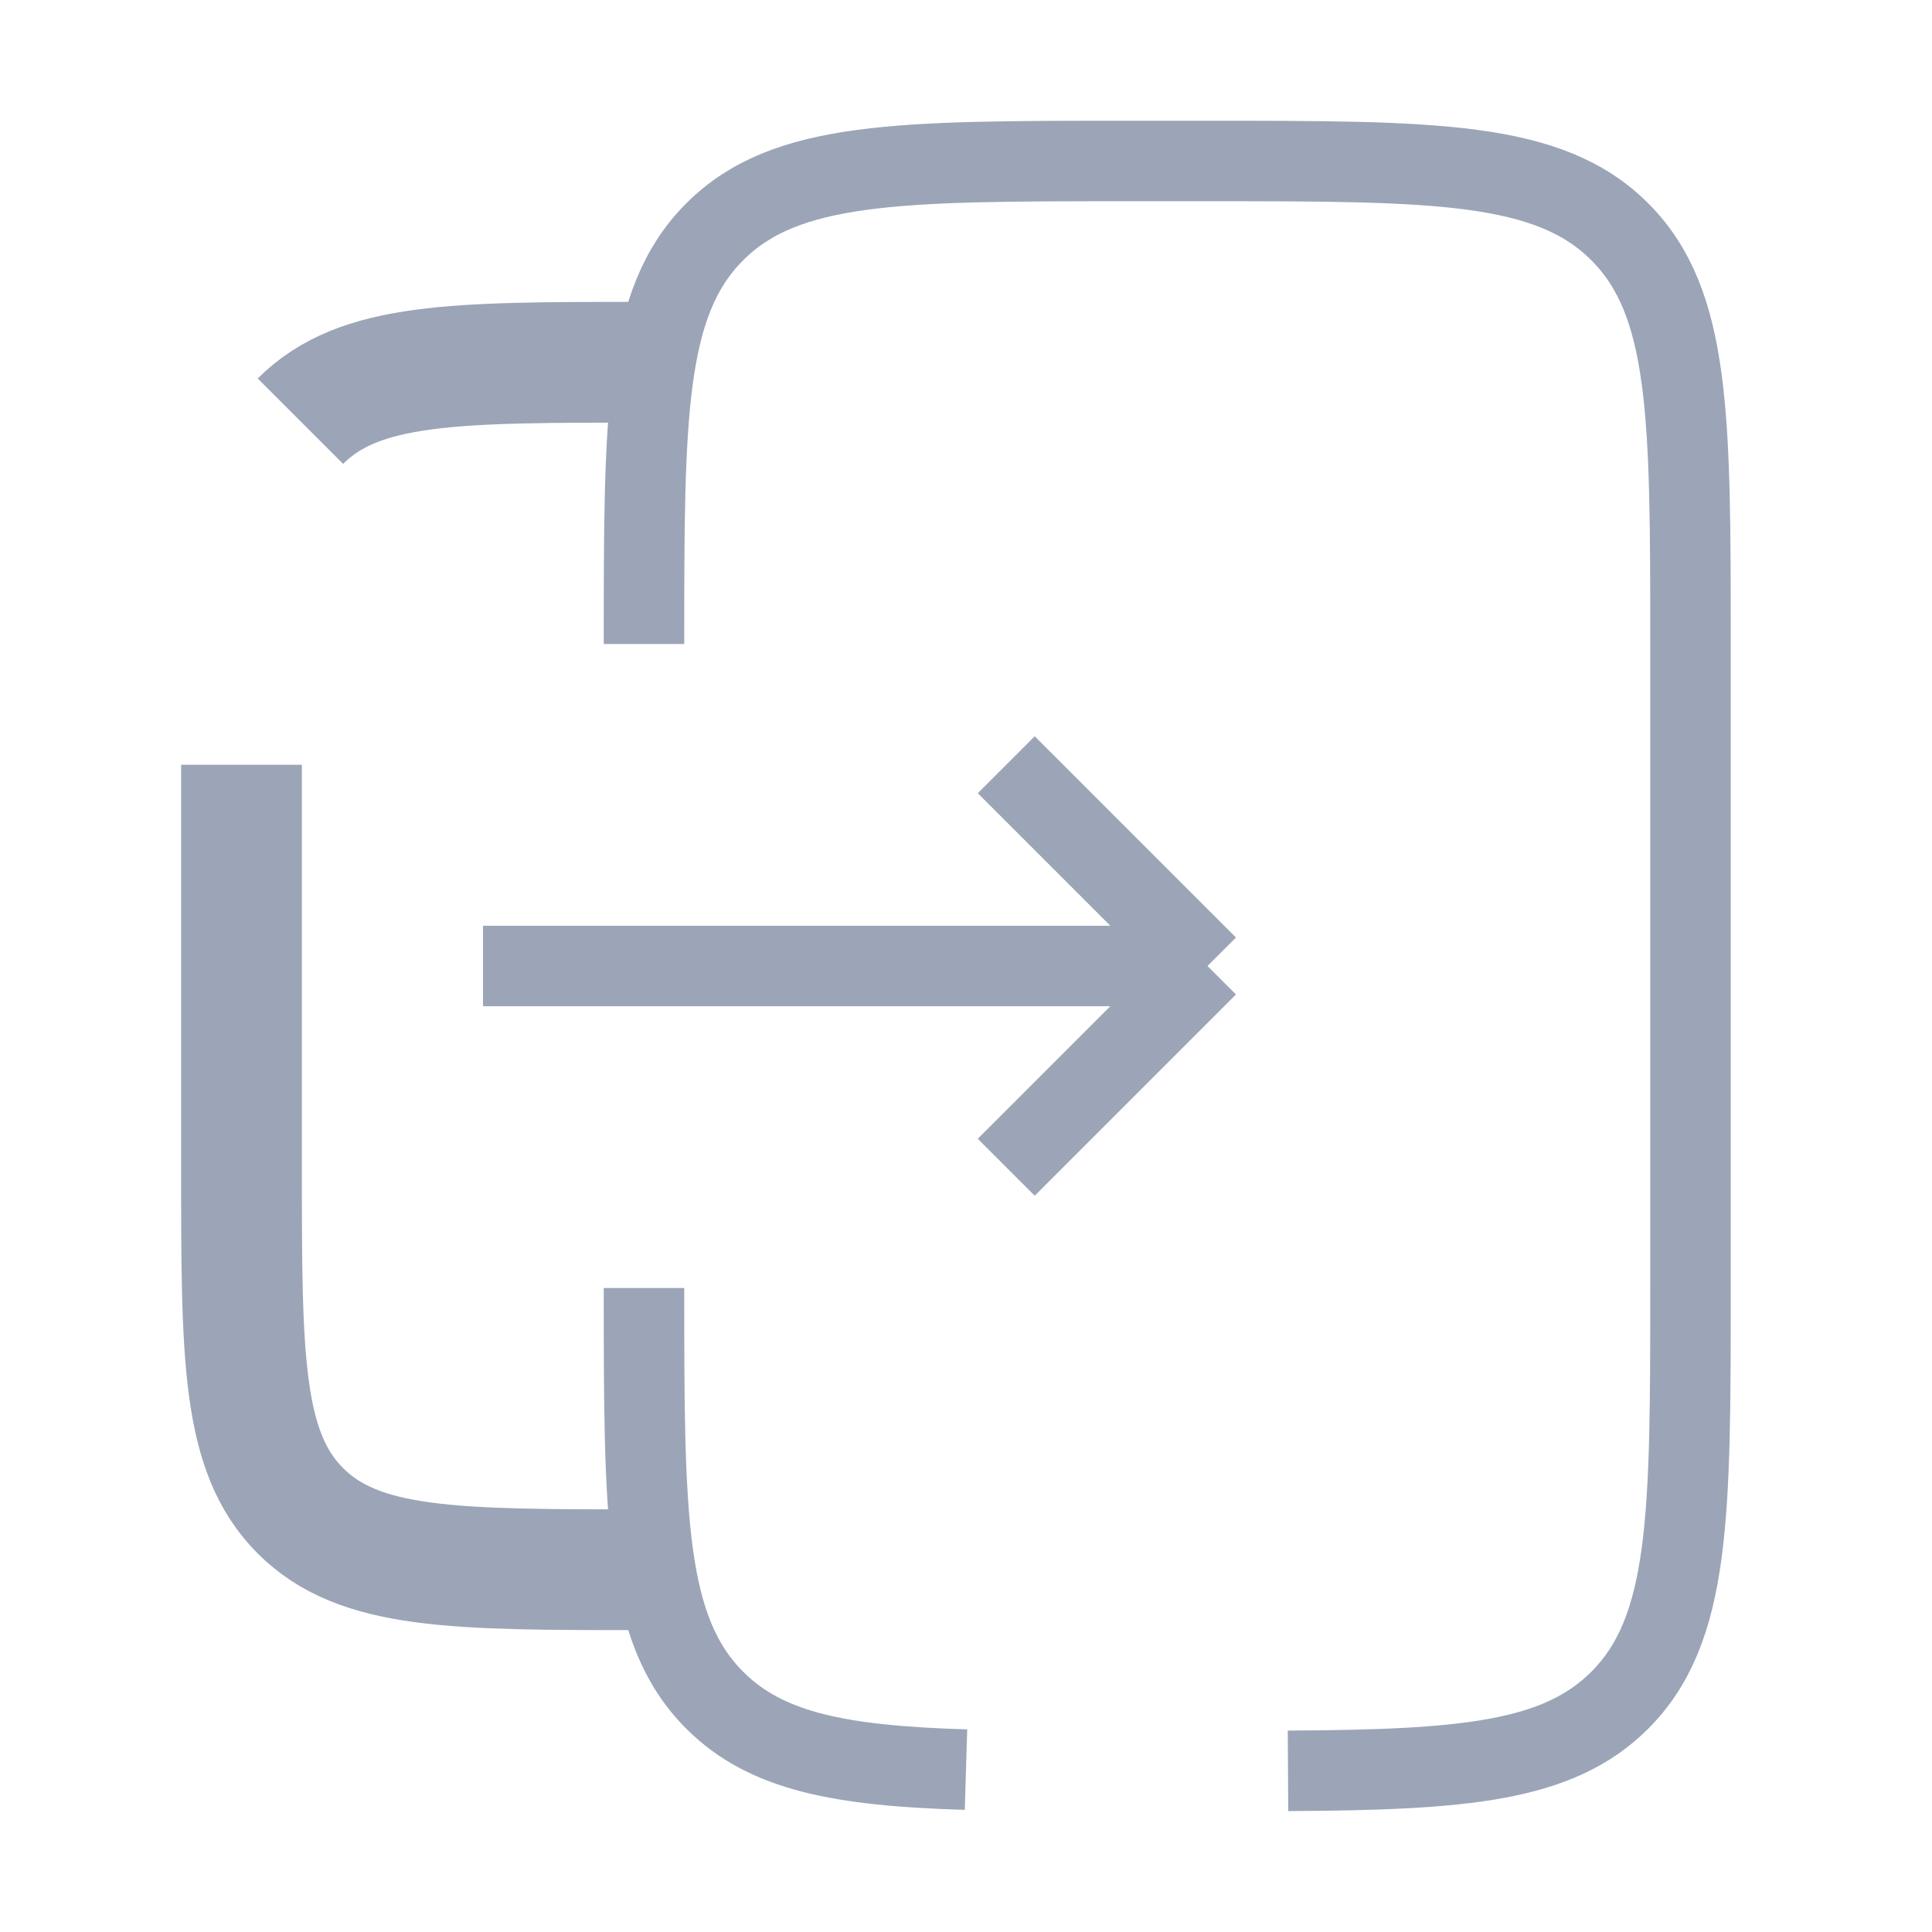
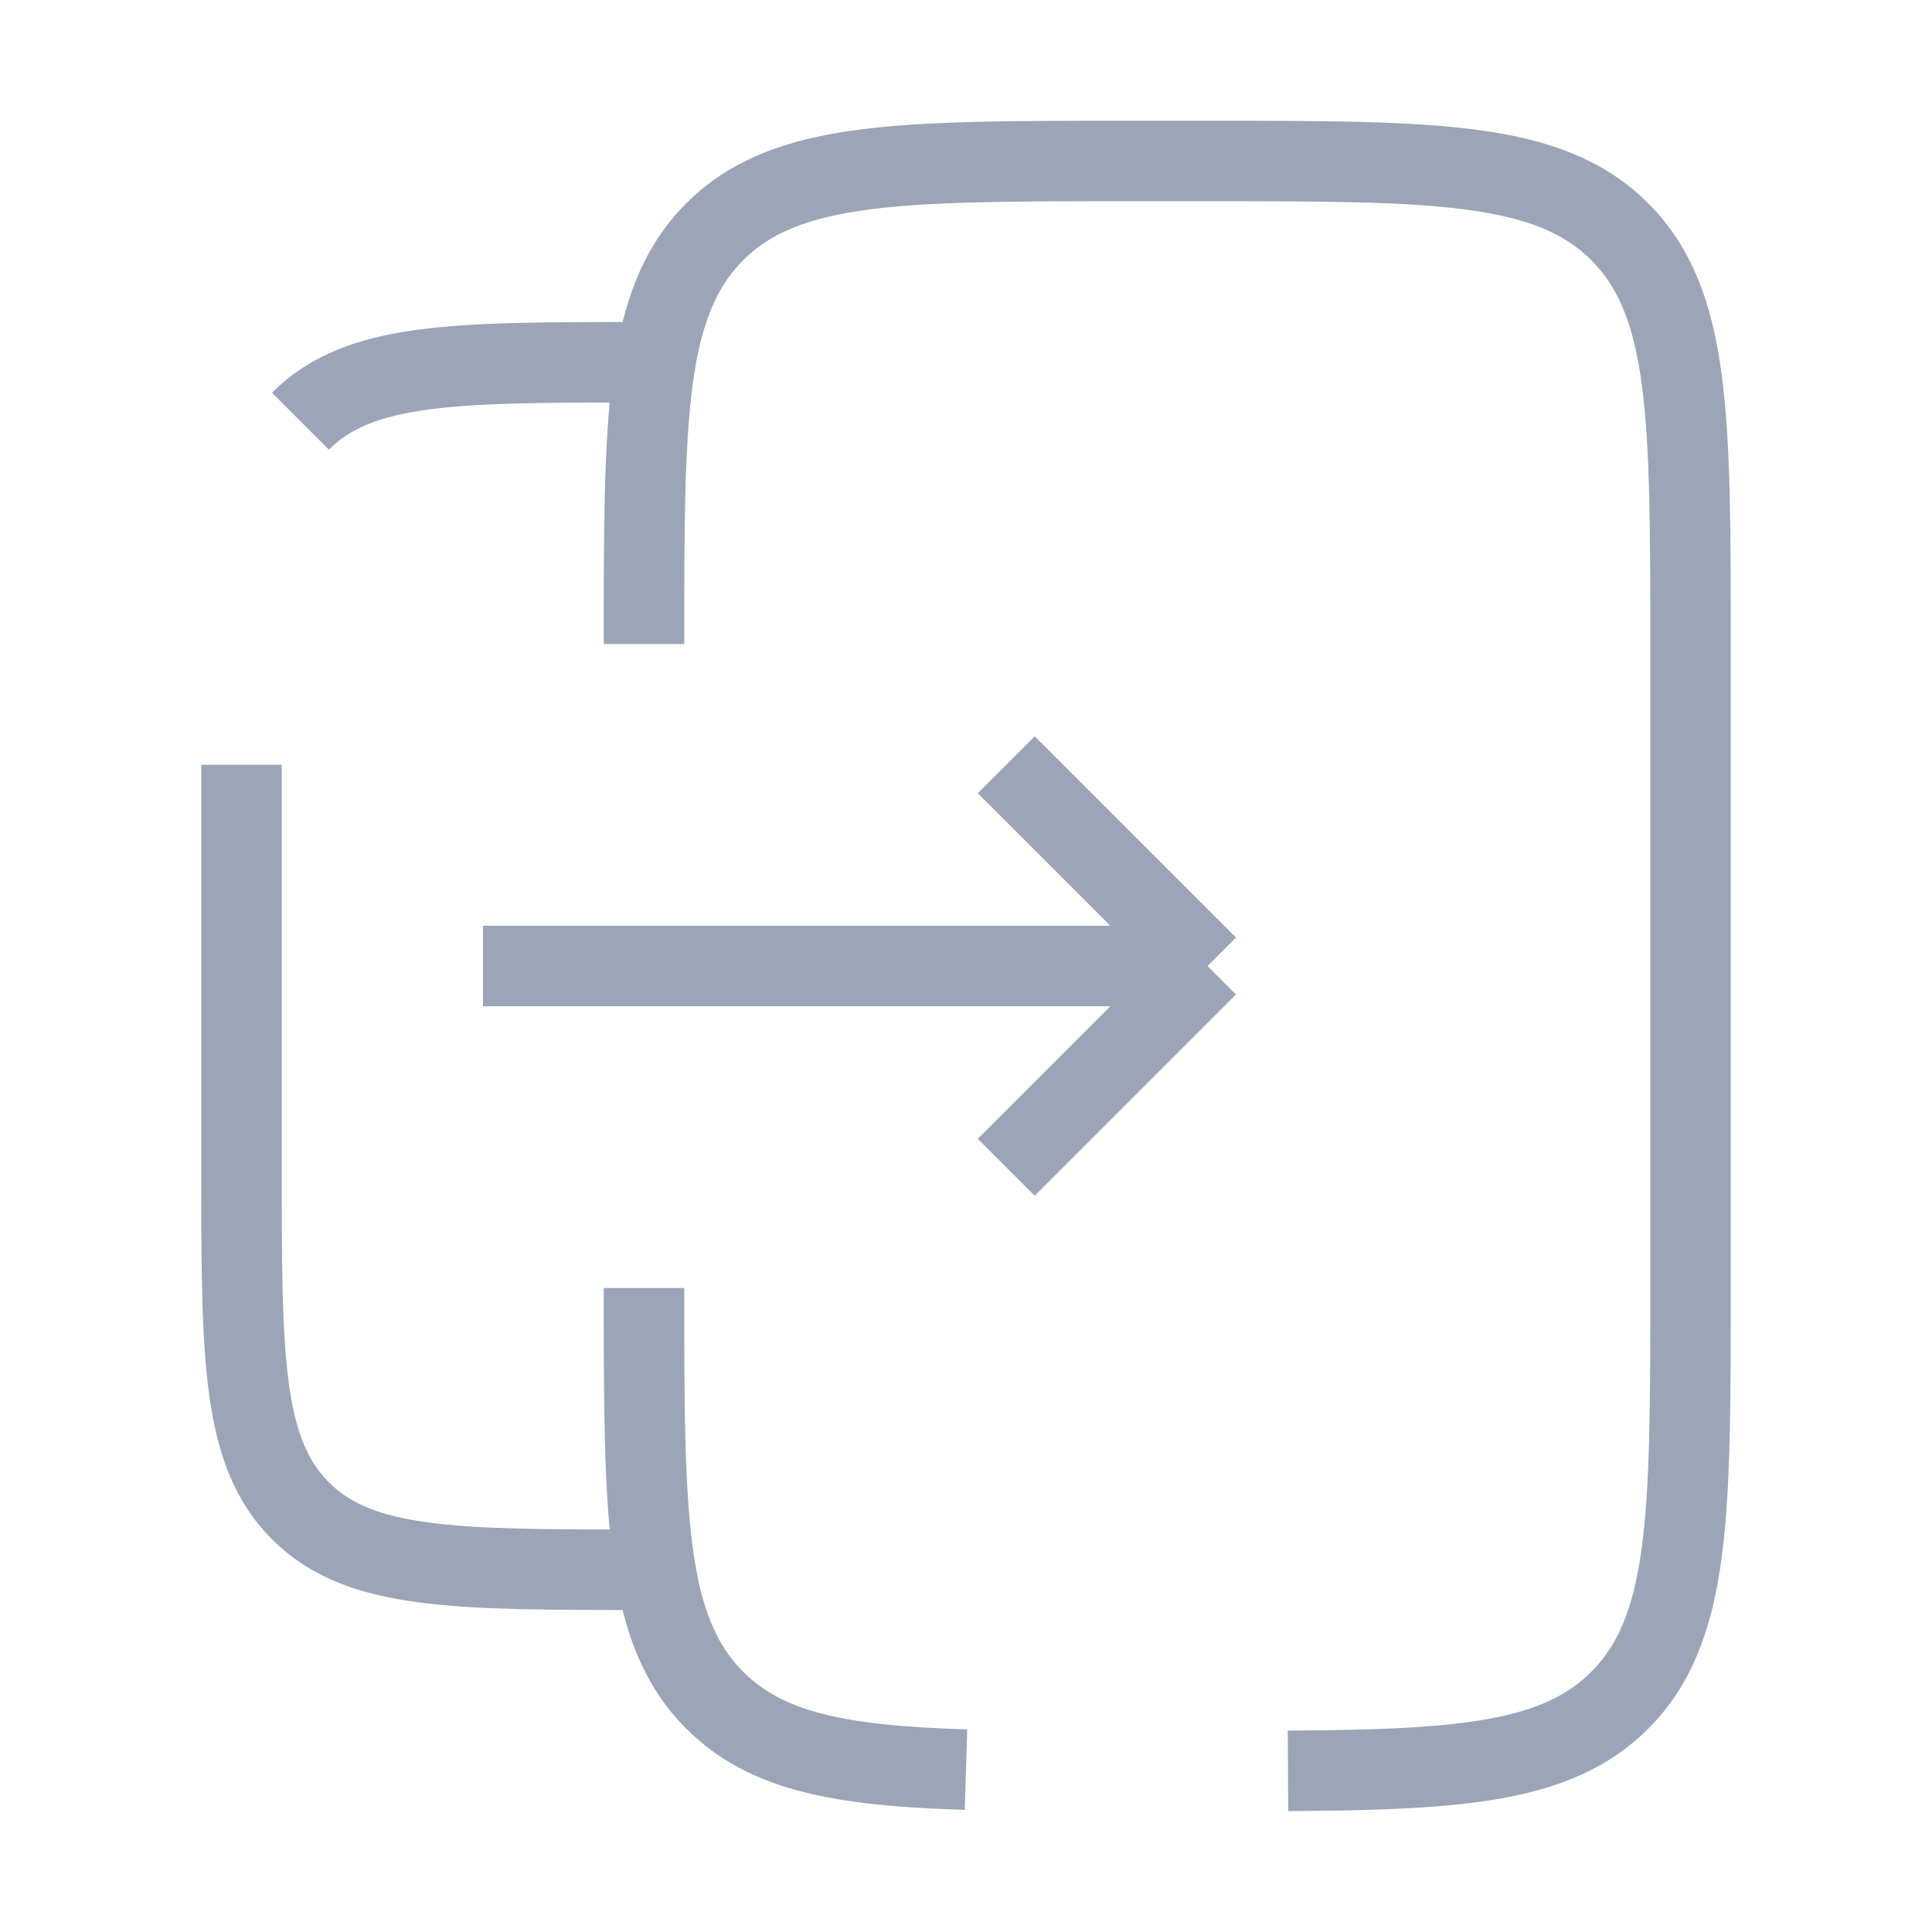
<svg xmlns="http://www.w3.org/2000/svg" width="24" height="24" viewBox="0 0 24 24" fill="none">
  <path d="M8 16C8 18.828 8 20.243 8.879 21.121C9.52 21.763 10.447 21.936 12 21.983M8 8C8 5.172 8 3.757 8.879 2.879C9.757 2 11.172 2 14 2H15C17.828 2 19.243 2 20.121 2.879C21 3.757 21 5.172 21 8V10V14V16C21 18.828 21 20.243 20.121 21.121C19.353 21.89 18.175 21.986 16 21.998" stroke="#9BA5B7" strokeWidth="1.5" strokeLinecap="round" />
-   <path d="M3 9.5V14.5C3 16.857 3 18.035 3.732 18.768C4.464 19.5 5.643 19.5 8 19.5M3.732 5.232C4.464 4.5 5.643 4.5 8 4.5" stroke="#9BA5B7" stroke-width="1.5" strokeLinecap="round" />
+   <path d="M3 9.5V14.5C3 16.857 3 18.035 3.732 18.768C4.464 19.5 5.643 19.5 8 19.5M3.732 5.232C4.464 4.5 5.643 4.5 8 4.5" stroke="#9BA5B7" strokeWidth="1.5" strokeLinecap="round" />
  <path d="M6 12L15 12M15 12L12.5 14.5M15 12L12.5 9.5" stroke="#9BA5B7" strokeWidth="1.5" strokeLinecap="round" strokeLinejoin="round" />
</svg>
